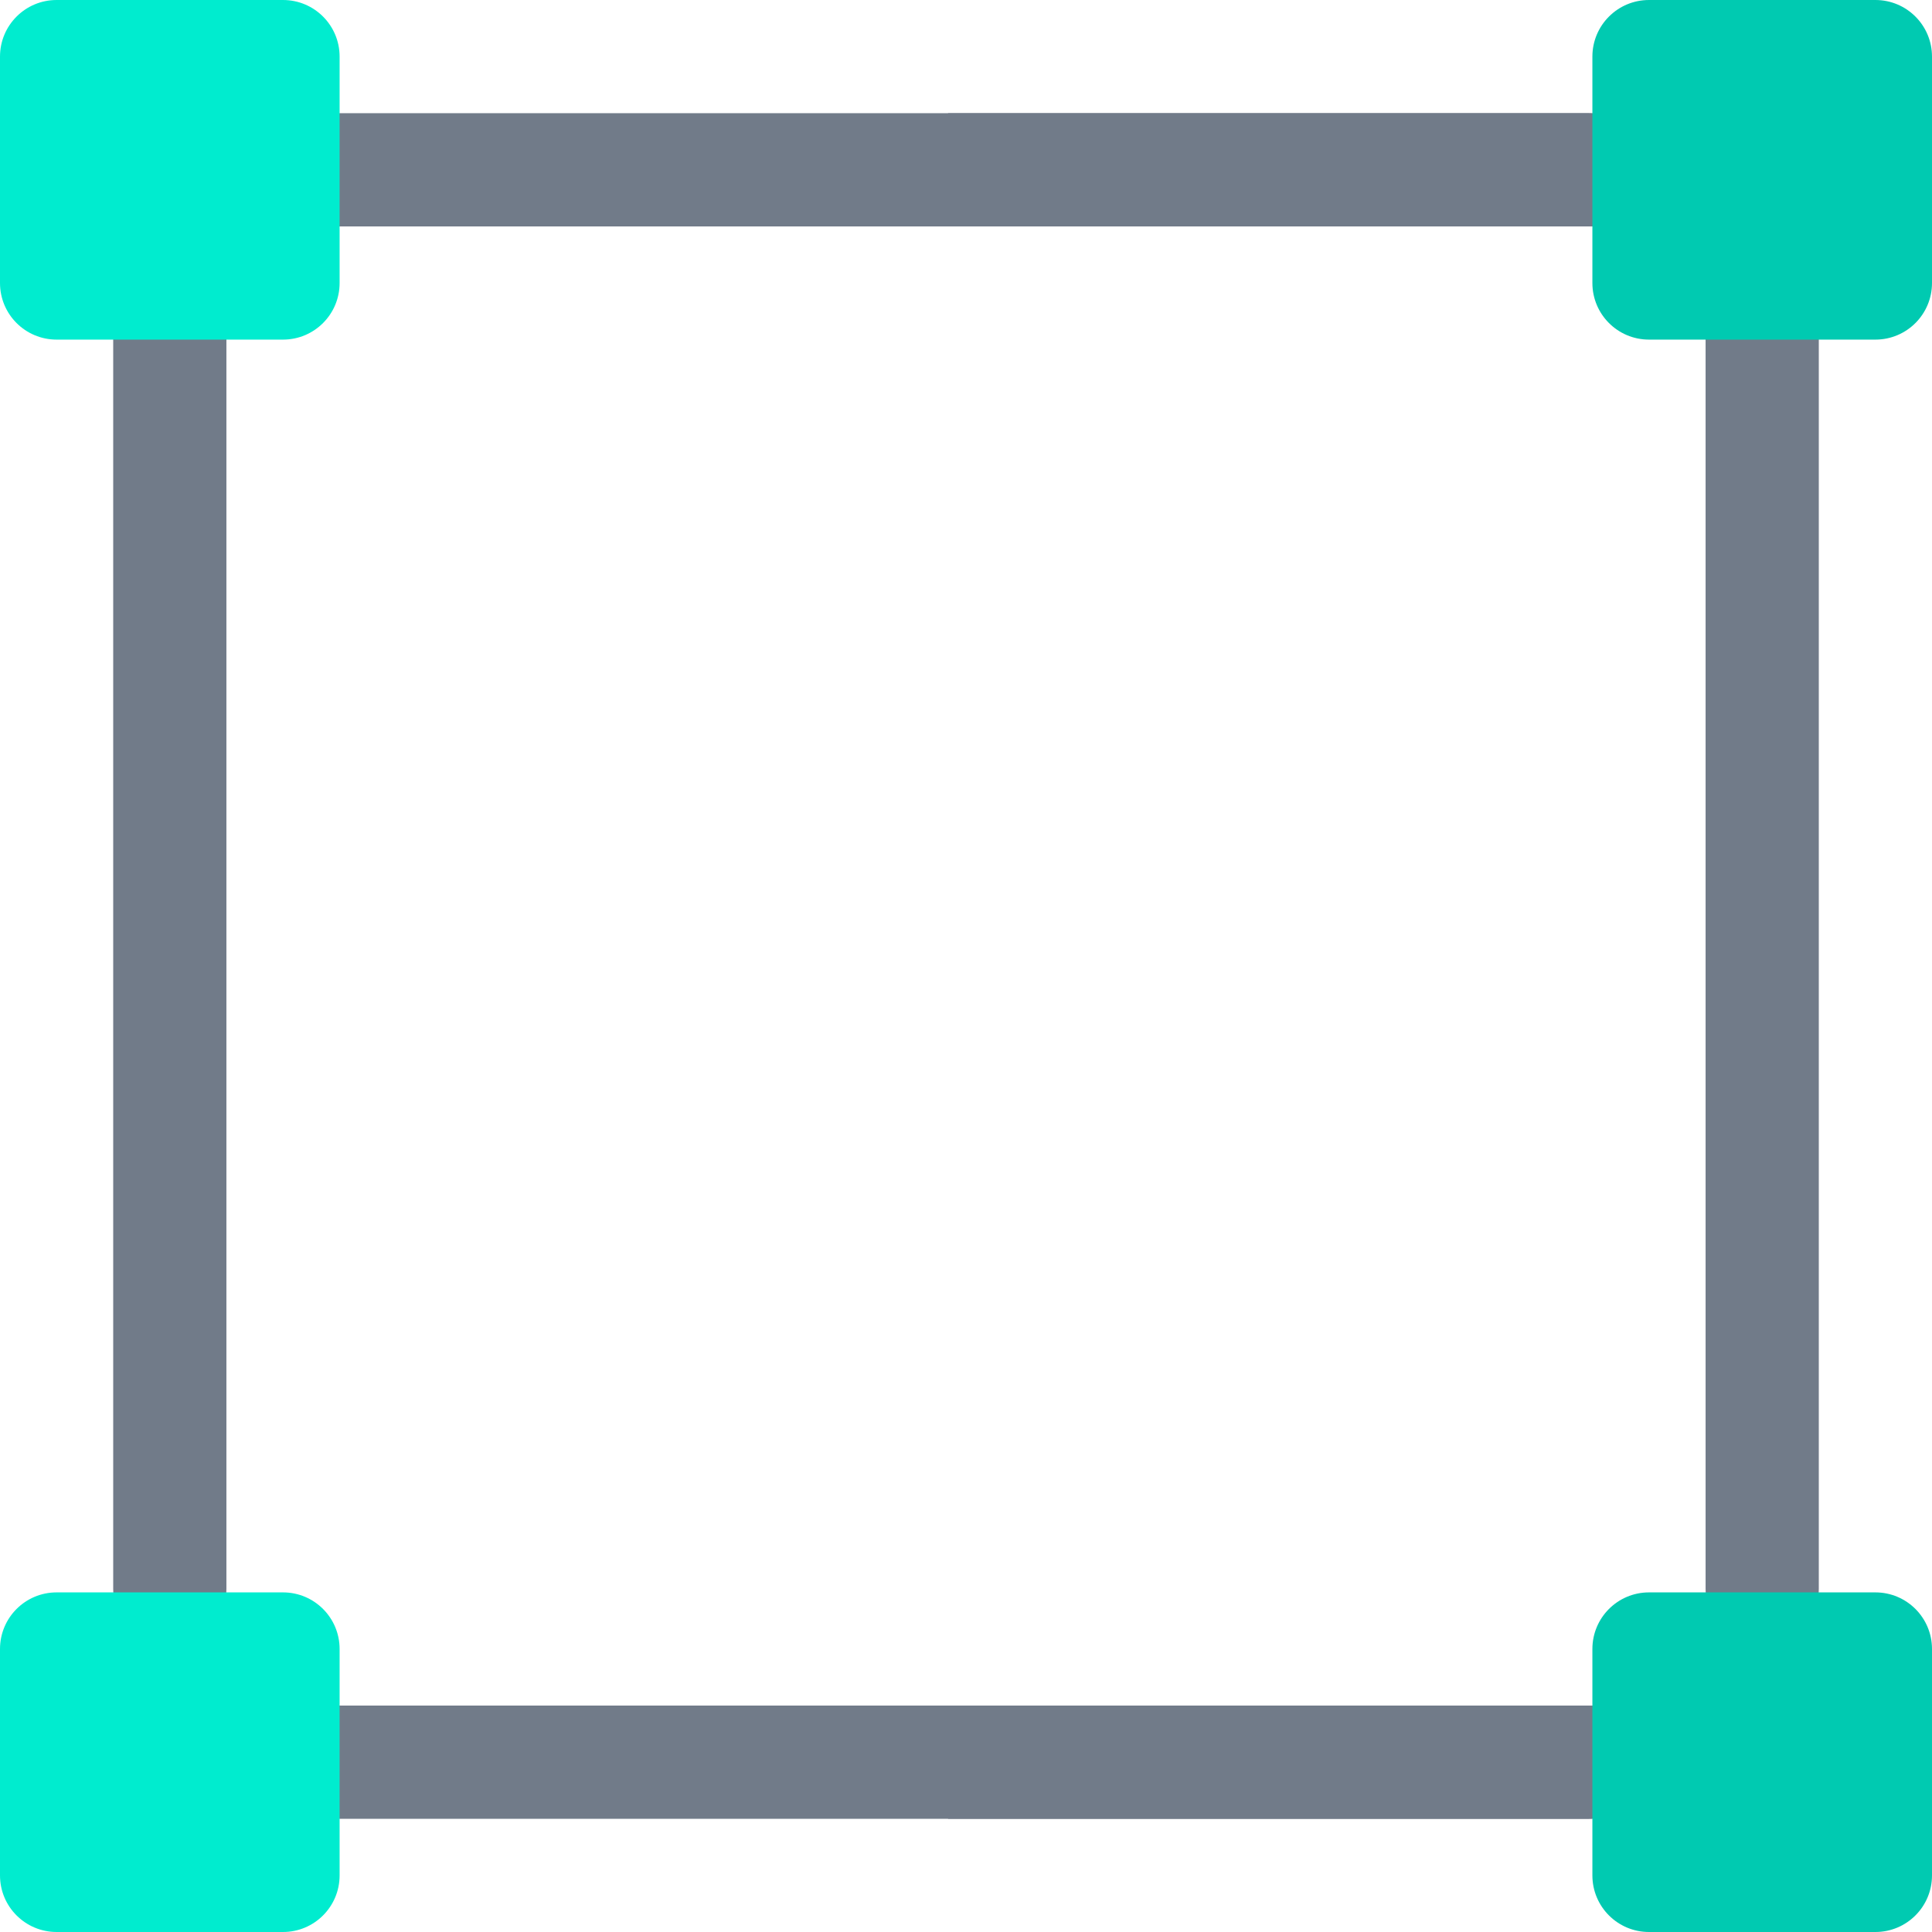
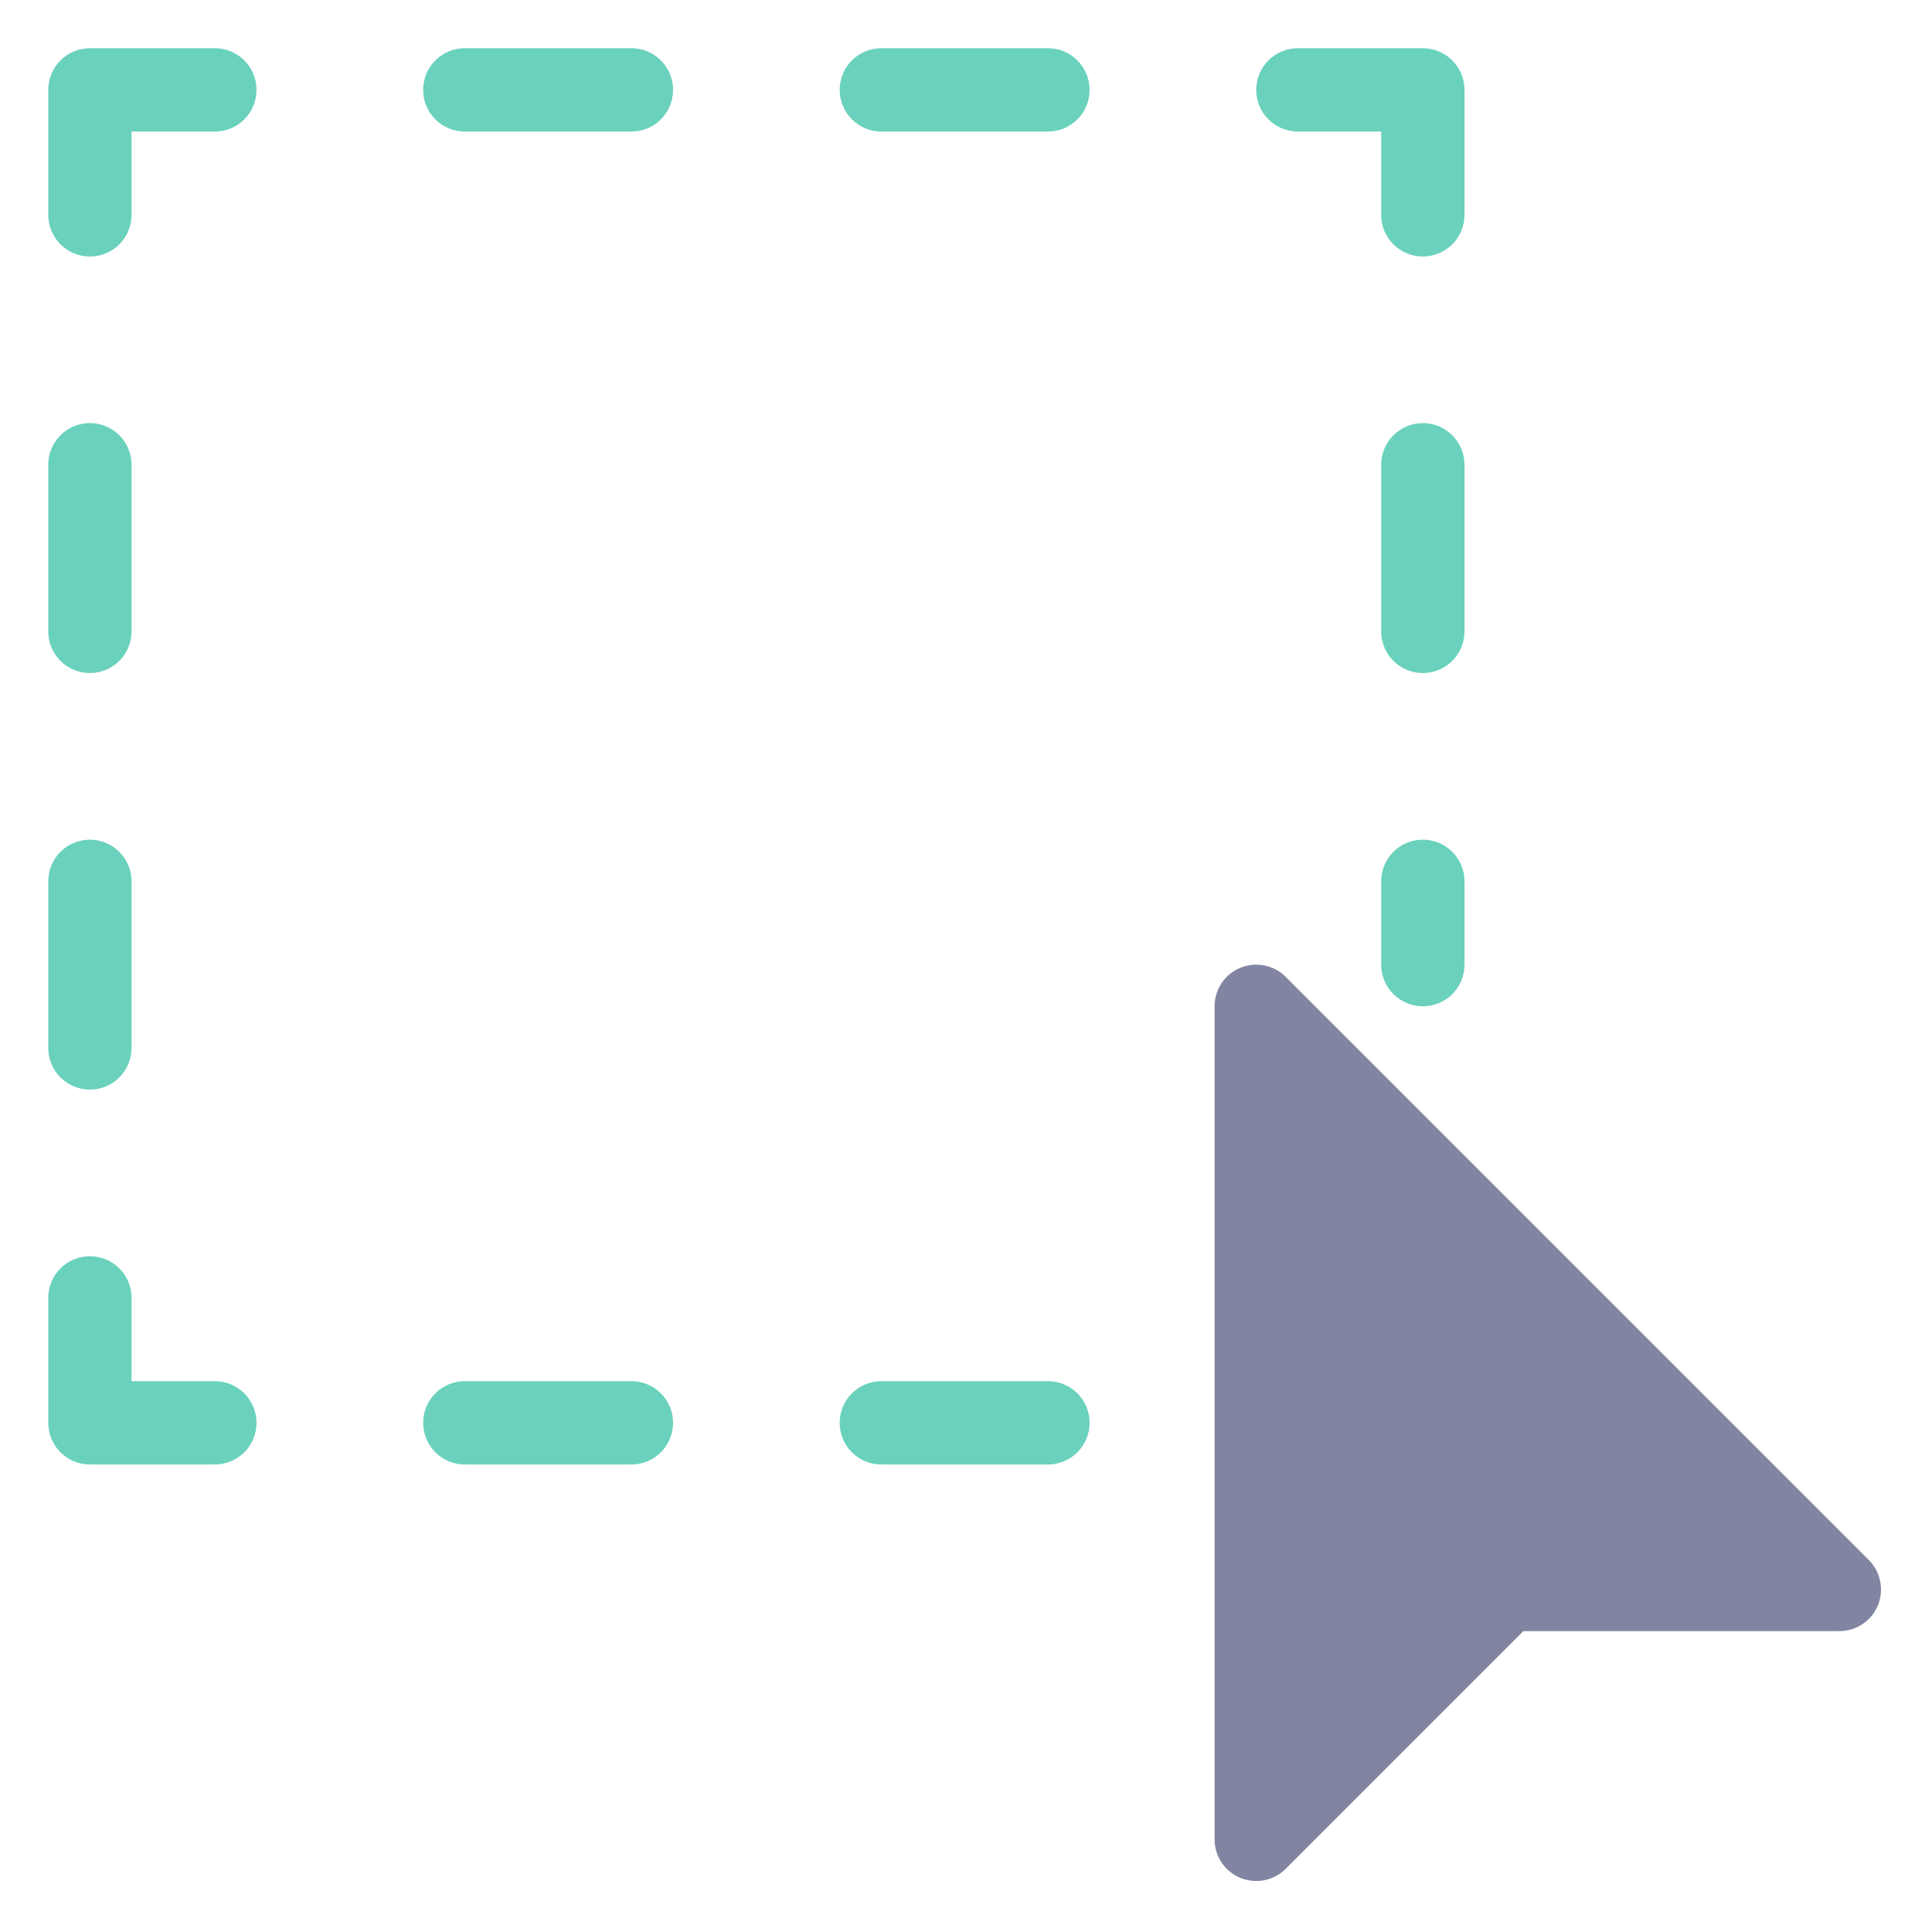
- <svg xmlns="http://www.w3.org/2000/svg" viewBox="0 0 512 512" width="512" height="512">
+ <svg xmlns="http://www.w3.org/2000/svg" viewBox="0 0 470 470" width="470" height="470">
  <style>
		tspan { white-space:pre }
- 		.shp0 { fill: #717b89 } 
- 		.shp1 { fill: #00eccf } 
- 		.shp2 { fill: #00cab1 } 
+ 		.shp0 { fill: #8185a1 } 
+ 		.shp1 { fill: #6ad1bd } 
	</style>
-   <path id="Layer" class="shp0" d="M421 482L81.5 482C73.21 482 66.5 475.29 66.5 467C66.5 458.71 73.21 452 81.5 452L421 452C429.29 452 436 458.71 436 467C436 475.29 429.29 482 421 482Z" />
-   <path id="Layer" class="shp0" d="M421 452L251.25 452L251.25 482L421 482C429.29 482 436 475.29 436 467C436 458.71 429.29 452 421 452Z" />
-   <path id="Layer" class="shp0" d="M421 60L81.5 60C73.21 60 66.5 53.29 66.5 45C66.5 36.71 73.21 30 81.5 30L421 30C429.29 30 436 36.71 436 45C436 53.29 429.29 60 421 60Z" />
-   <path id="Layer" class="shp0" d="M467 436C458.71 436 452 429.29 452 421L452 81.5C452 73.21 458.71 66.5 467 66.5C475.29 66.5 482 73.21 482 81.5L482 421C482 429.29 475.29 436 467 436Z" />
-   <path id="Layer" class="shp0" d="M45 436C36.71 436 30 429.29 30 421L30 81.5C30 73.21 36.71 66.5 45 66.5C53.29 66.5 60 73.21 60 81.5L60 421C60 429.29 53.29 436 45 436Z" />
-   <path id="Layer" class="shp1" d="M75 90L15 90C6.71 90 0 83.29 0 75L0 15C0 6.71 6.71 0 15 0L75 0C83.29 0 90 6.71 90 15L90 75C90 83.29 83.29 90 75 90Z" />
-   <path id="Layer" class="shp1" d="M75 512L15 512C6.71 512 0 505.29 0 497L0 437C0 428.71 6.71 422 15 422L75 422C83.29 422 90 428.71 90 437L90 497C90 505.29 83.29 512 75 512Z" />
-   <path id="Layer" class="shp2" d="M497 512L437 512C428.71 512 422 505.29 422 497L422 437C422 428.71 428.71 422 437 422L497 422C505.29 422 512 428.71 512 437L512 497C512 505.29 505.29 512 497 512Z" />
-   <path id="Layer" class="shp0" d="M421 30L251.25 30L251.25 60L421 60C429.29 60 436 53.29 436 45C436 36.71 429.29 30 421 30Z" />
-   <path id="Layer" class="shp2" d="M497 90L437 90C428.71 90 422 83.29 422 75L422 15C422 6.71 428.71 0 437 0L497 0C505.29 0 512 6.71 512 15L512 75C512 83.29 505.29 90 497 90Z" />
+   <g id="Layer">
+     <path id="Layer" class="shp0" d="M454.63 379.5L312.77 237.64C309.88 234.74 305.5 233.89 301.72 235.44C297.94 237 295.47 240.7 295.47 244.8L295.47 447.47C295.47 451.56 297.94 455.26 301.72 456.83C302.97 457.35 304.3 457.6 305.6 457.6C308.23 457.6 310.83 456.57 312.77 454.63L370.6 396.8L447.47 396.8C451.57 396.8 455.27 394.34 456.83 390.55C458.39 386.76 457.52 382.4 454.63 379.5Z" />
+     <path id="Layer" class="shp0" d="M366.4 376.53C363.71 376.53 361.14 377.6 359.24 379.5L315.74 423L315.74 269.26L423.01 376.53L366.4 376.53Z" />
+     <g id="Layer">
+       <path id="Layer" class="shp1" d="M52.27 336L32 336L32 315.73C32 310.13 27.47 305.6 21.87 305.6C16.27 305.6 11.74 310.13 11.74 315.73L11.74 346.13C11.74 351.73 16.27 356.27 21.87 356.27L52.27 356.27C57.87 356.27 62.4 351.73 62.4 346.13C62.4 340.53 57.87 336 52.27 336ZM21.87 163.73C27.47 163.73 32 159.2 32 153.6L32 113.07C32 107.46 27.47 102.93 21.87 102.93C16.27 102.93 11.74 107.46 11.74 113.07L11.74 153.6C11.74 159.2 16.27 163.73 21.87 163.73ZM21.87 265.07C27.47 265.07 32 260.53 32 254.93L32 214.4C32 208.8 27.47 204.27 21.87 204.27C16.27 204.27 11.74 208.8 11.74 214.4L11.74 254.93C11.74 260.53 16.27 265.07 21.87 265.07ZM52.27 11.73L21.87 11.73C16.27 11.73 11.74 16.27 11.74 21.87L11.74 52.27C11.74 57.87 16.27 62.4 21.87 62.4C27.47 62.4 32 57.87 32 52.27L32 32L52.27 32C57.87 32 62.4 27.47 62.4 21.87C62.4 16.26 57.87 11.73 52.27 11.73ZM153.6 11.73L113.07 11.73C107.47 11.73 102.94 16.27 102.94 21.87C102.94 27.47 107.47 32 113.07 32L153.6 32C159.2 32 163.74 27.47 163.74 21.87C163.74 16.27 159.2 11.73 153.6 11.73ZM254.94 11.73L214.4 11.73C208.8 11.73 204.27 16.27 204.27 21.87C204.27 27.47 208.8 32 214.4 32L254.94 32C260.54 32 265.07 27.47 265.07 21.87C265.07 16.27 260.54 11.73 254.94 11.73ZM153.6 336L113.07 336C107.47 336 102.94 340.53 102.94 346.13C102.94 351.73 107.47 356.27 113.07 356.27L153.6 356.27C159.2 356.27 163.74 351.73 163.74 346.13C163.74 340.53 159.2 336 153.6 336ZM254.94 336L214.4 336C208.8 336 204.27 340.53 204.27 346.13C204.27 351.73 208.8 356.27 214.4 356.27L254.94 356.27C260.54 356.27 265.07 351.73 265.07 346.13C265.07 340.53 260.54 336 254.94 336ZM315.74 32L336 32L336 52.27C336 57.87 340.53 62.4 346.14 62.4C351.74 62.4 356.27 57.87 356.27 52.27L356.27 21.87C356.27 16.27 351.74 11.73 346.14 11.73L315.74 11.73C310.13 11.73 305.6 16.27 305.6 21.87C305.6 27.47 310.13 32 315.74 32ZM346.14 204.27C340.53 204.27 336 208.8 336 214.4L336 234.67C336 240.27 340.53 244.8 346.14 244.8C351.74 244.8 356.27 240.27 356.27 234.67L356.27 214.4C356.27 208.8 351.74 204.27 346.14 204.27ZM356.27 113.07C356.27 107.47 351.74 102.93 346.14 102.93C340.53 102.93 336 107.47 336 113.07L336 153.6C336 159.2 340.53 163.73 346.14 163.73C351.74 163.73 356.27 159.2 356.27 153.6L356.27 113.07Z" />
+     </g>
+     <g id="Layer">
+ 		</g>
+     <g id="Layer">
+ 		</g>
+     <g id="Layer">
+ 		</g>
+     <g id="Layer">
+ 		</g>
+     <g id="Layer">
+ 		</g>
+     <g id="Layer">
+ 		</g>
+     <g id="Layer">
+ 		</g>
+     <g id="Layer">
+ 		</g>
+     <g id="Layer">
+ 		</g>
+     <g id="Layer">
+ 		</g>
+     <g id="Layer">
+ 		</g>
+     <g id="Layer">
+ 		</g>
+     <g id="Layer">
+ 		</g>
+     <g id="Layer">
+ 		</g>
+     <g id="Layer">
+ 		</g>
+   </g>
</svg>
